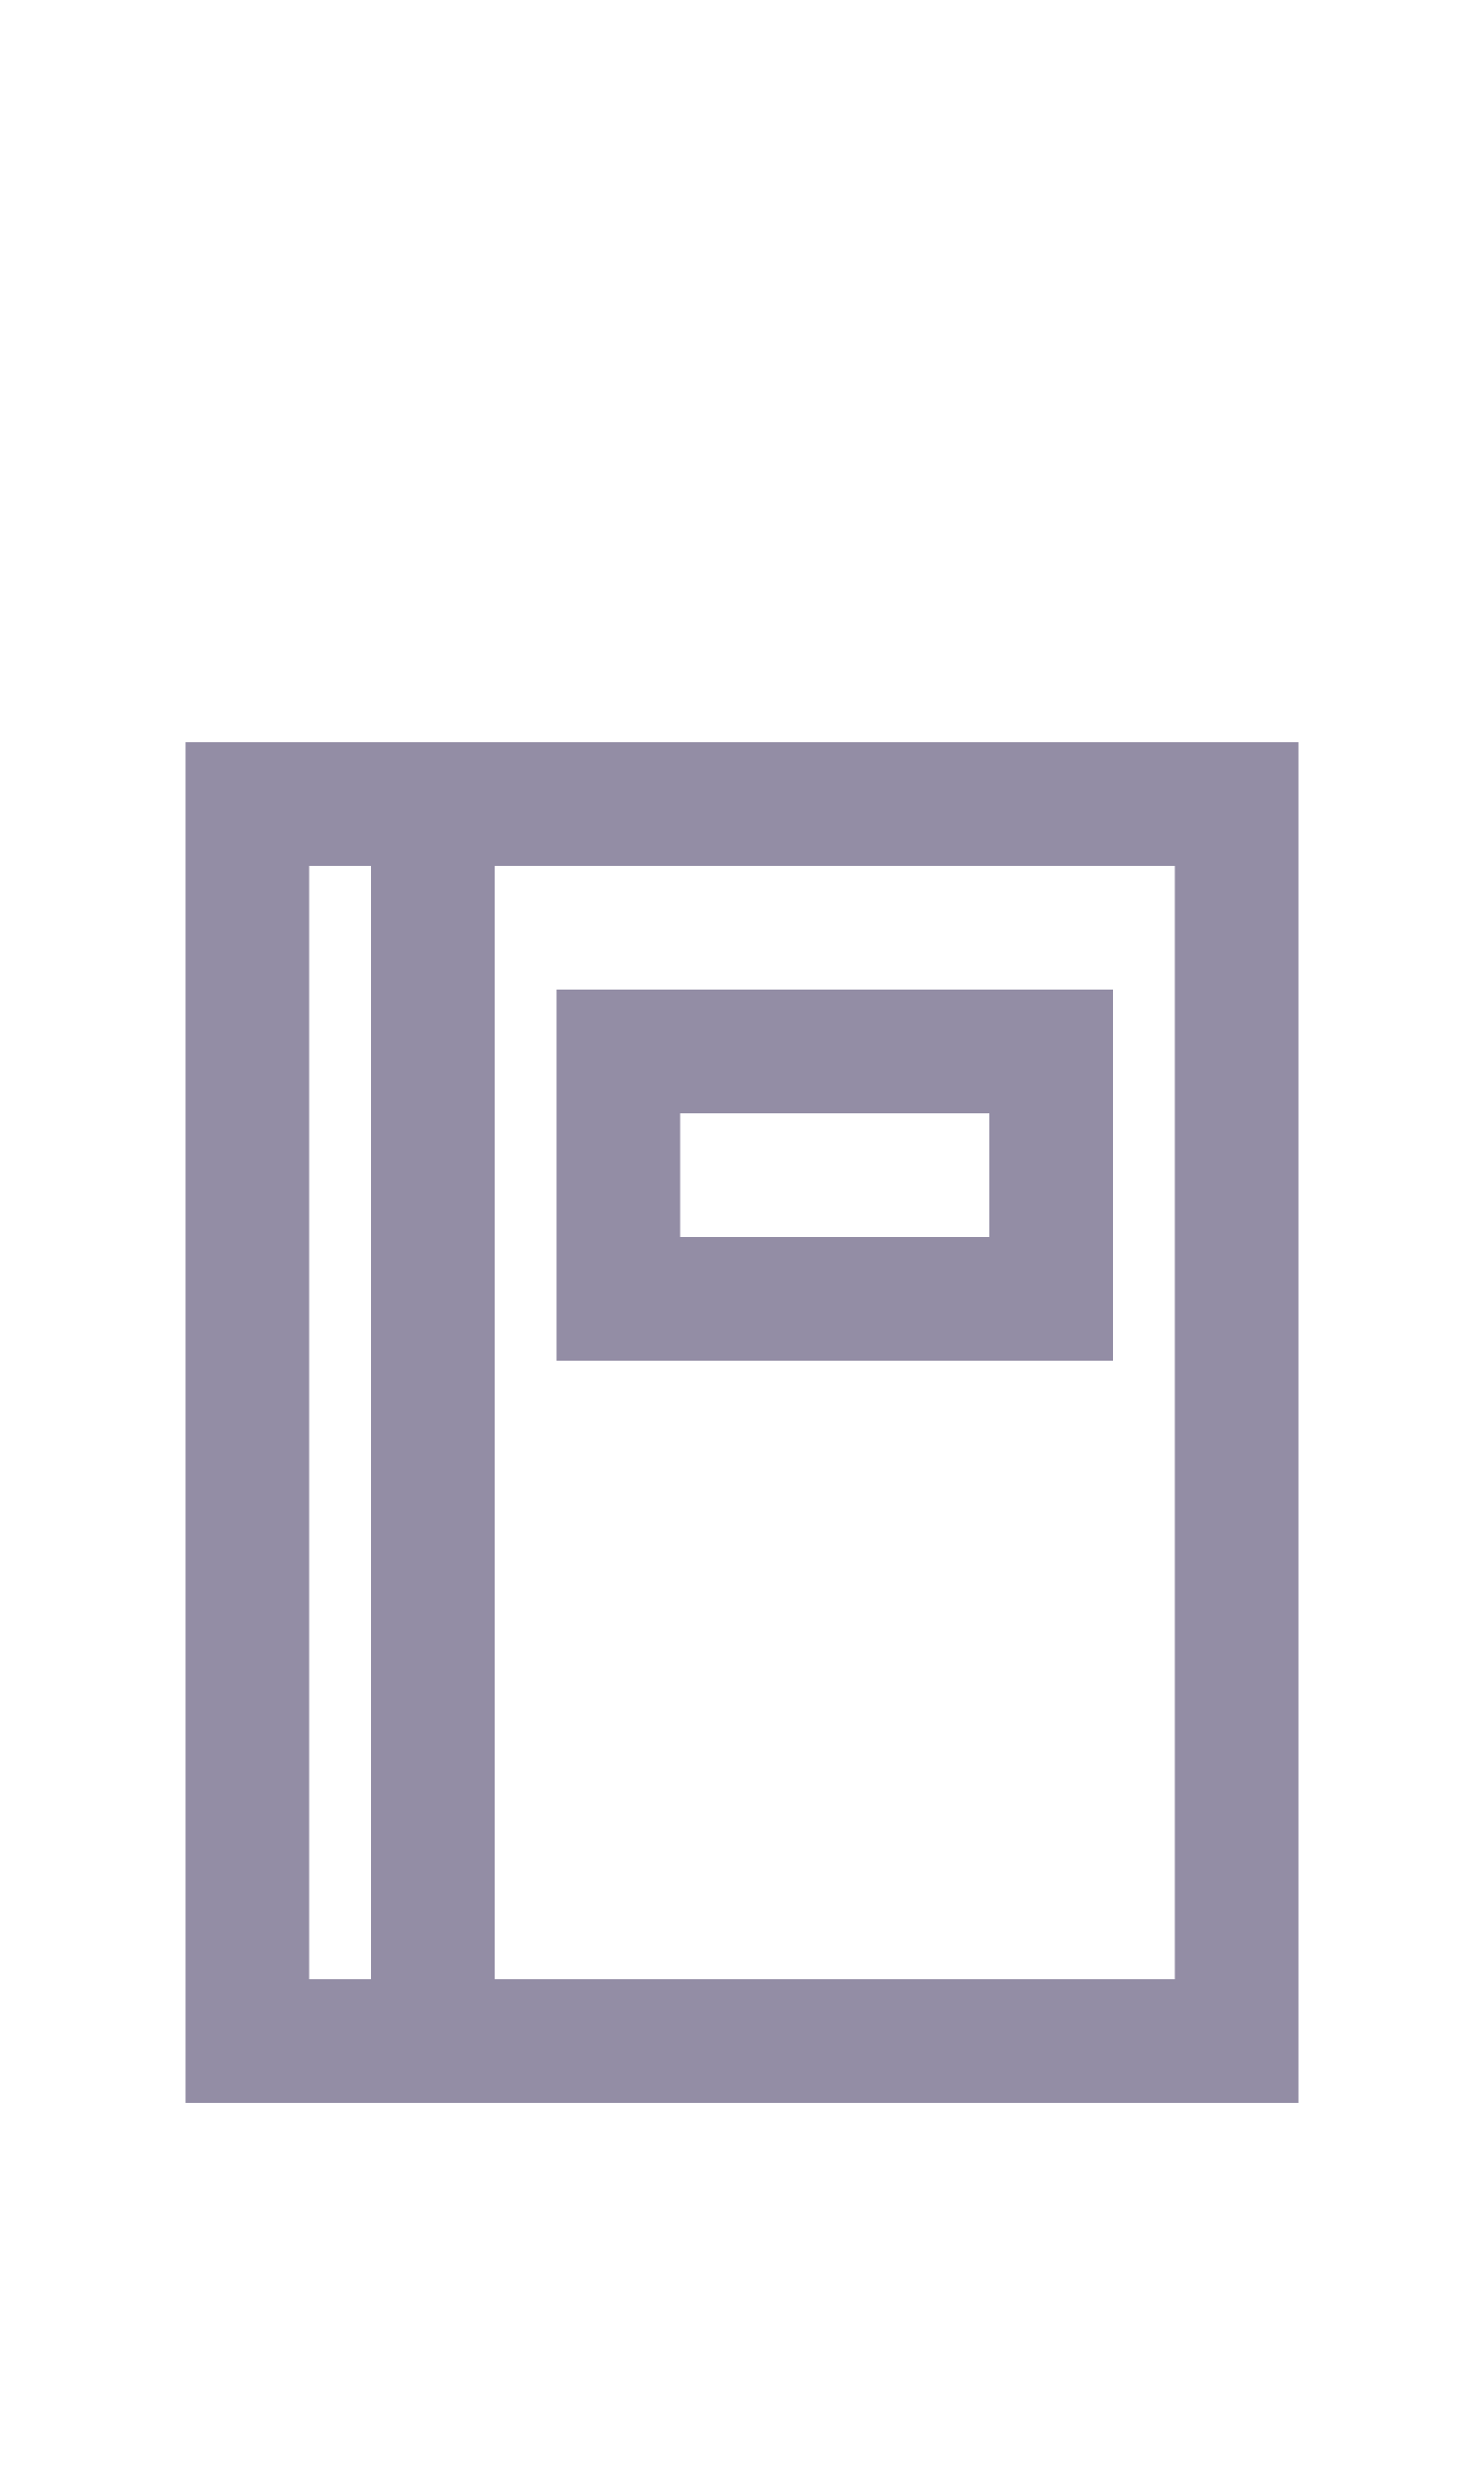
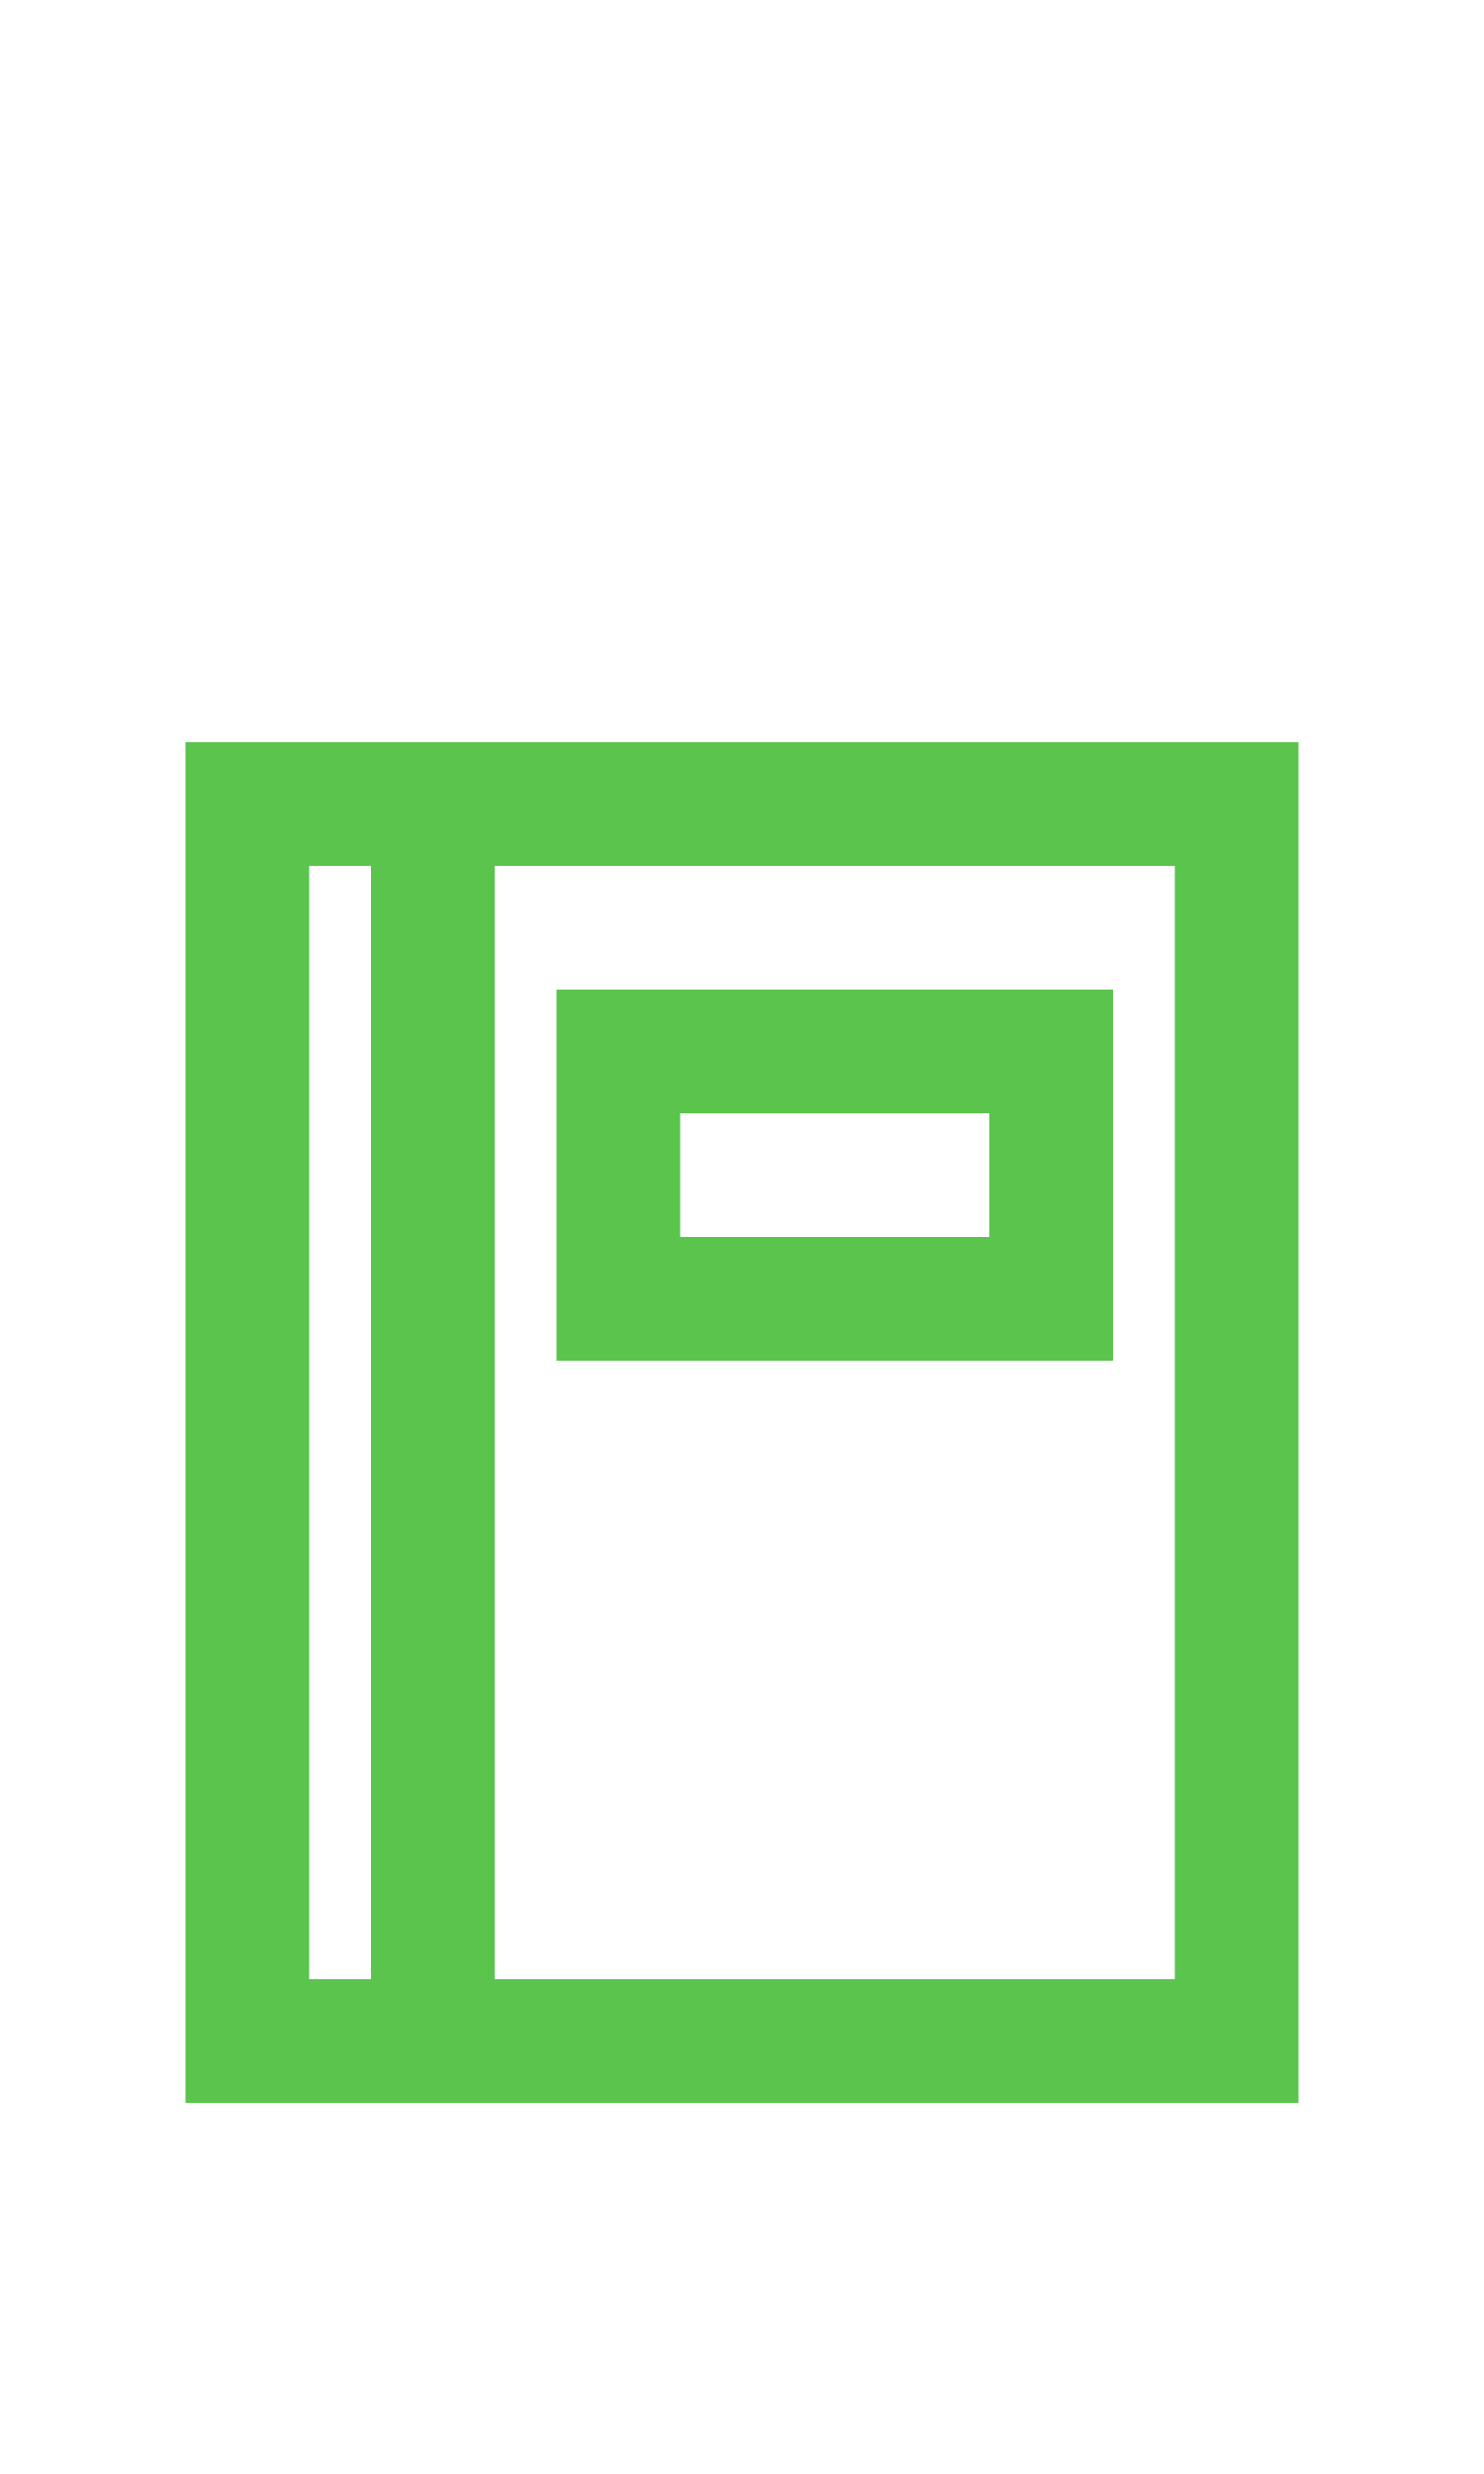
- <svg xmlns="http://www.w3.org/2000/svg" width="24px" height="40px" viewBox="0 0 24 40" version="1.1">
+ <svg xmlns="http://www.w3.org/2000/svg" width="24px" height="40px" viewBox="0 0 24 40" version="1.1" id="svg10">
+   <defs id="defs14" />
  <g id="Address" stroke="none" stroke-width="1" fill="none" fill-rule="evenodd">
-     <g id="Group-2" transform="translate(3, 12)" fill="#938DA5" fill-rule="nonzero">
+     <g id="Group-2" transform="translate(3, 12)" fill="#5ac44d" fill-rule="nonzero">
      <path d="M4,0 L0,0 L0,22 L18,22 L18,0 L4,0 Z M2,20 L2,2 L3,2 L3,20 L2,20 Z M16,20 L5,20 L5,2 L16,2 L16,20 Z" id="Path_18863" />
      <path d="M15,4 L6,4 L6,10 L15,10 L15,4 Z M13,8 L8,8 L8,6 L13,6 L13,8 Z" id="Path_18864" />
    </g>
  </g>
</svg>
